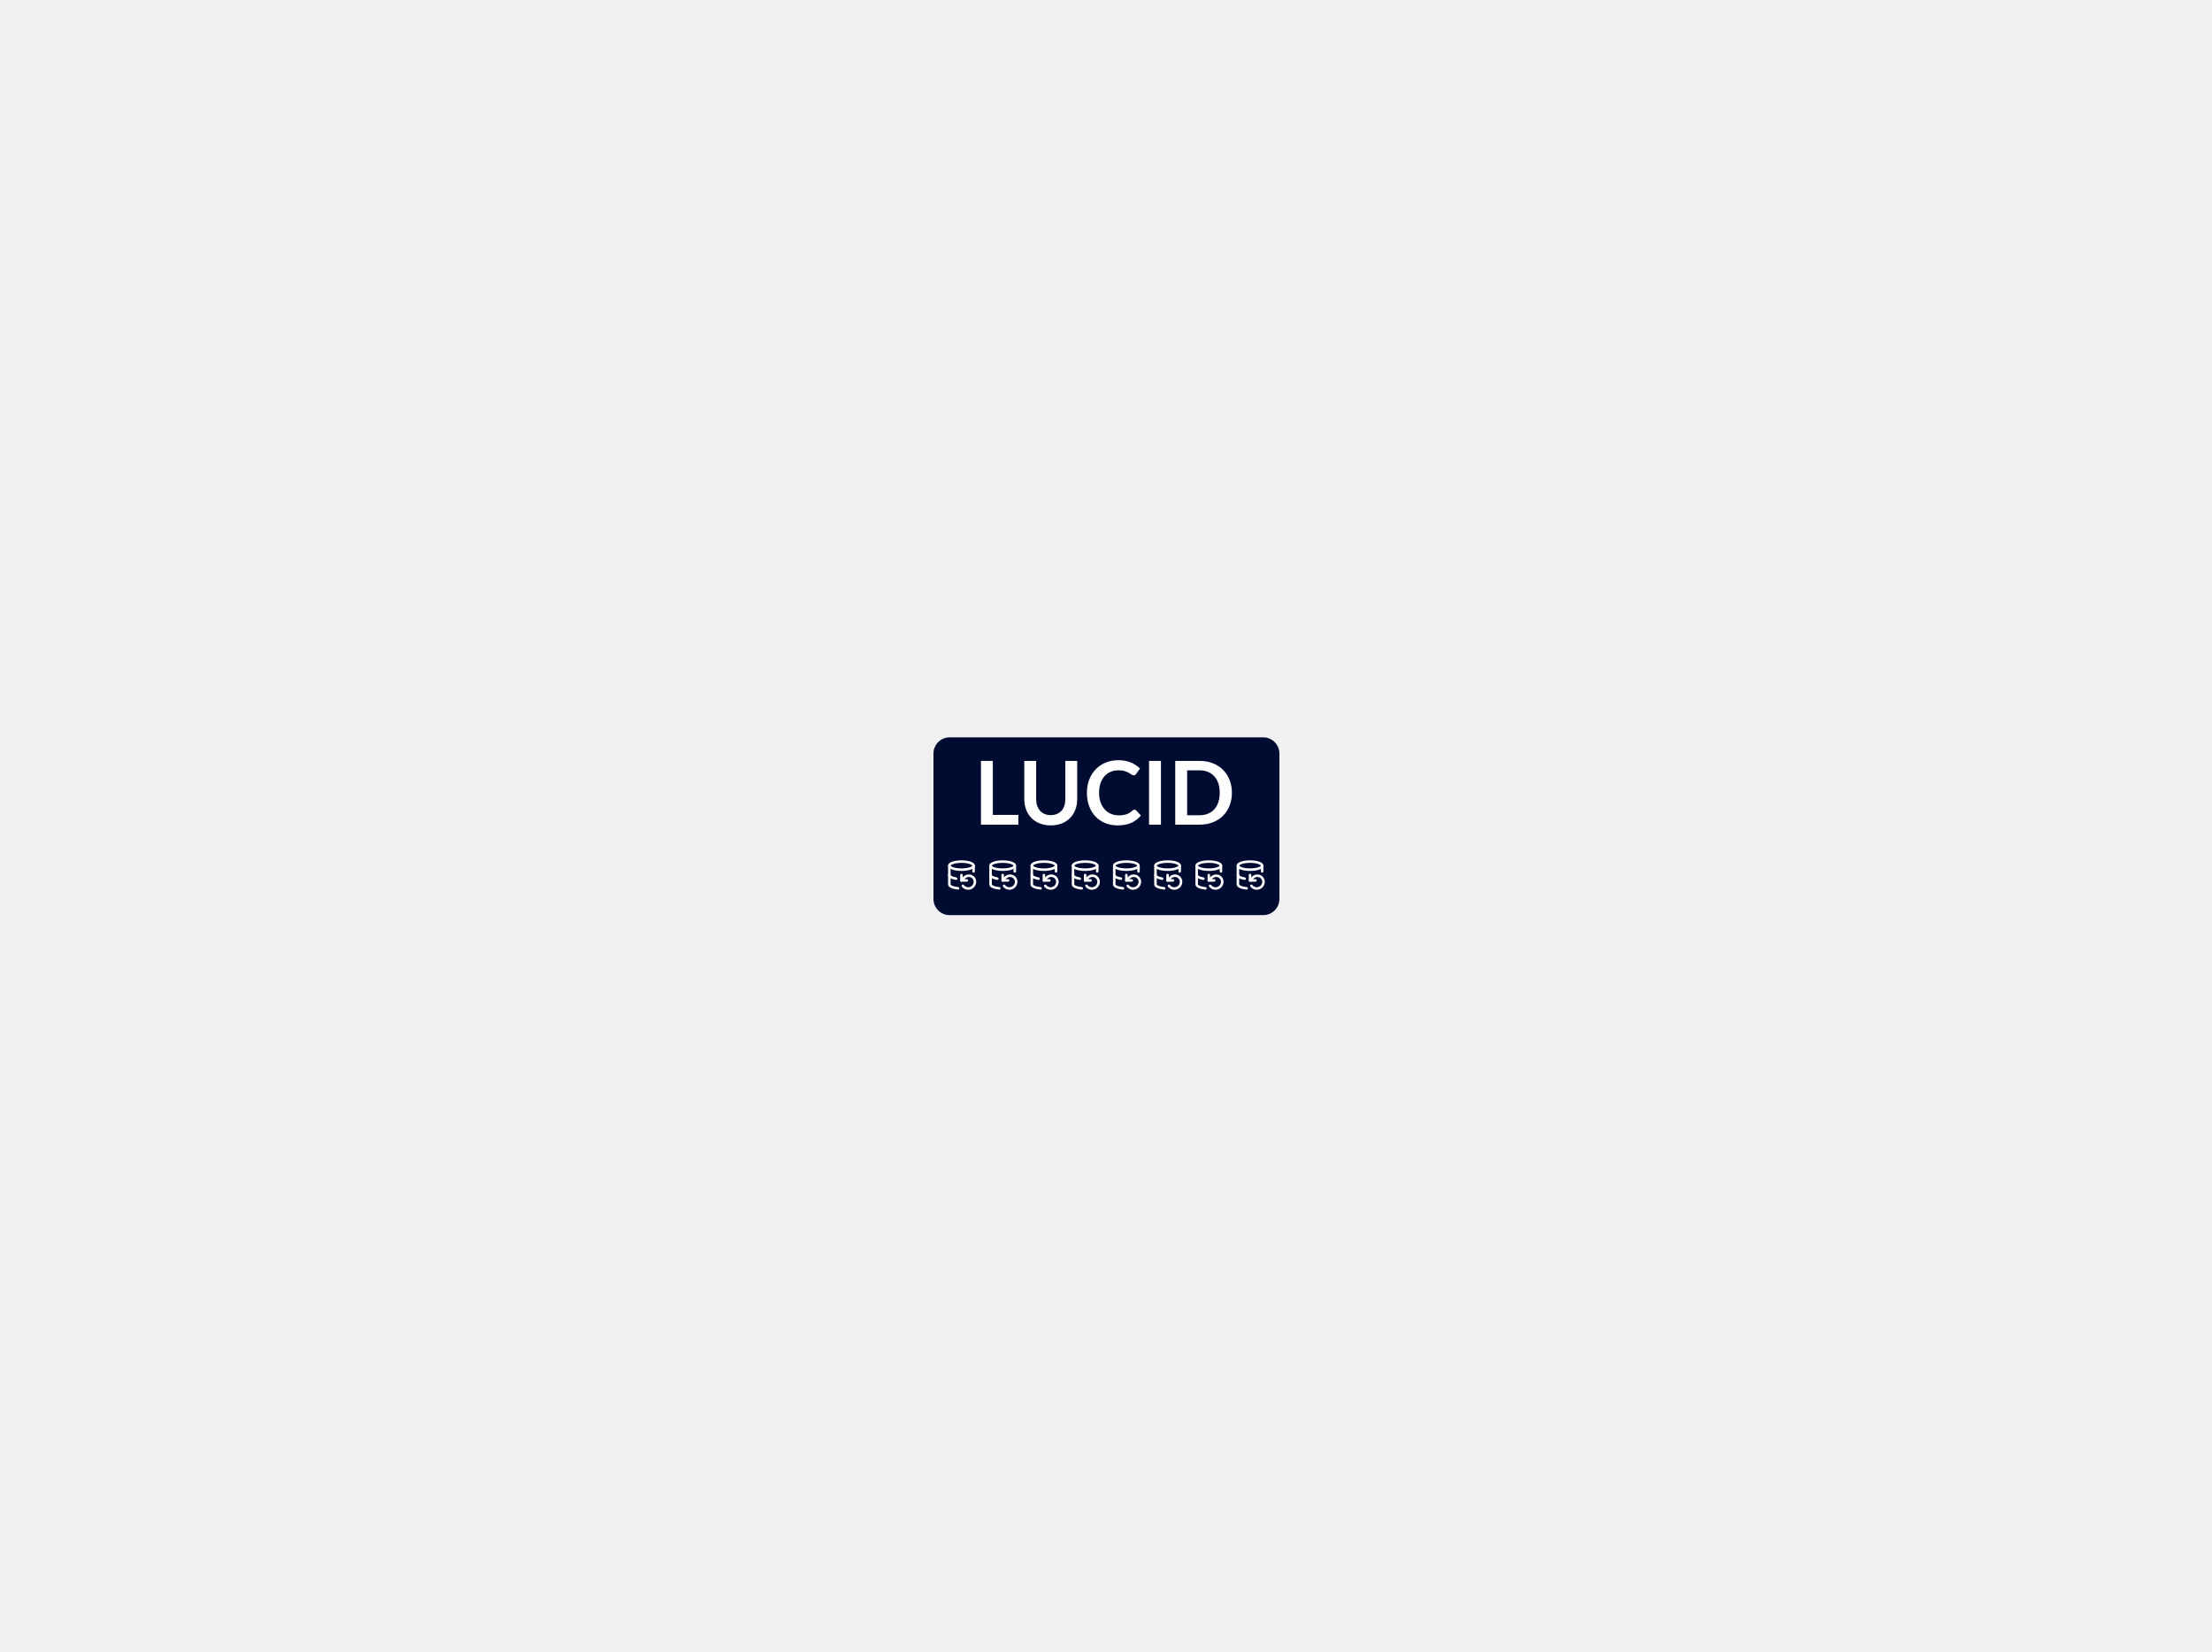
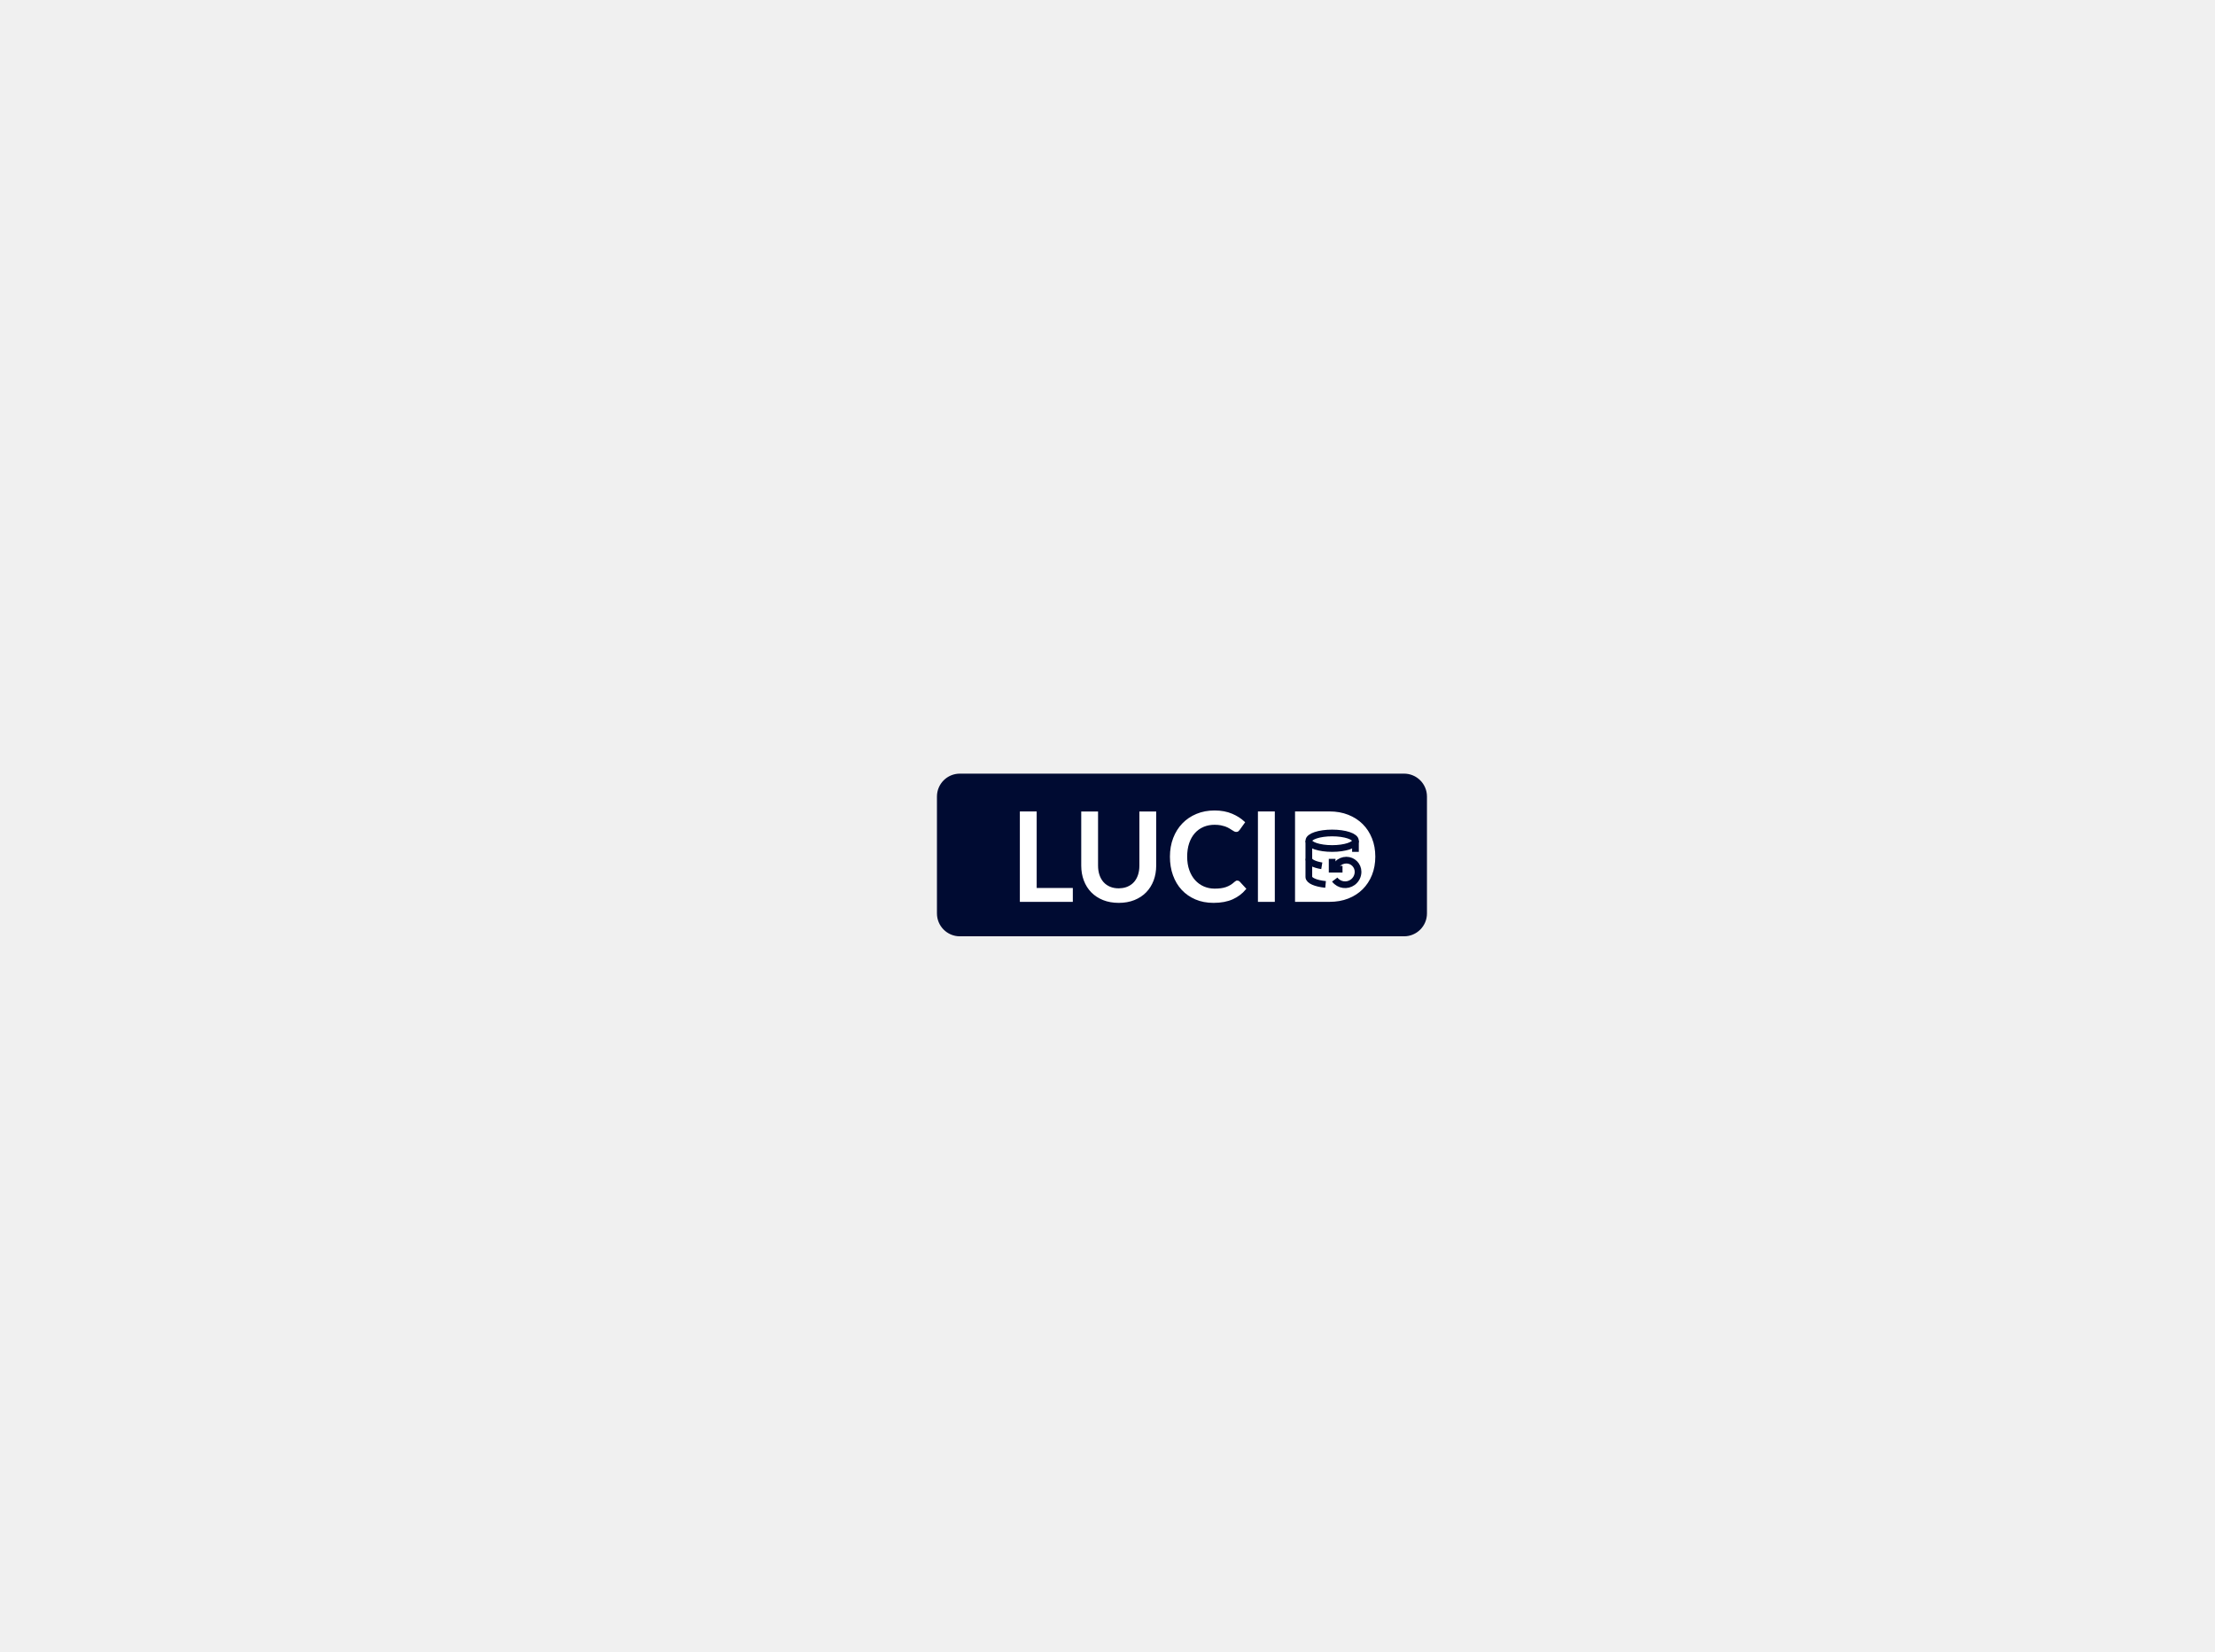
- <svg xmlns="http://www.w3.org/2000/svg" width="1500" height="1120" viewBox="0 0 1500 1120" fill="none">
-   <path d="M856.628 500H643.957C637.906 500 633 504.901 633 510.946V609.591C633 615.637 637.906 620.538 643.957 620.538H856.628C862.679 620.538 867.585 615.637 867.585 609.591V510.946C867.585 504.901 862.679 500 856.628 500Z" fill="#000B32" />
-   <path d="M651.985 589.706C656.525 589.706 660.205 588.482 660.205 586.972C660.205 585.463 656.525 584.239 651.985 584.239C647.445 584.239 643.764 585.463 643.764 586.972C643.764 588.482 647.445 589.706 651.985 589.706Z" stroke="white" stroke-width="1.71" stroke-linecap="round" stroke-linejoin="round" />
-   <path d="M643.764 593.359C643.764 594.395 645.528 595.356 648.329 595.815" stroke="white" stroke-width="1.71" stroke-linecap="round" stroke-linejoin="round" />
-   <path d="M660.205 590.892V586.972" stroke="white" stroke-width="1.71" stroke-linecap="round" stroke-linejoin="round" />
-   <path d="M643.764 586.972V599.745C643.764 600.962 646.17 602.03 649.676 602.372" stroke="white" stroke-width="1.71" stroke-linecap="round" stroke-linejoin="round" />
-   <path d="M651.985 593.359V597.011H655.641" stroke="white" stroke-width="1.71" stroke-linecap="round" stroke-linejoin="round" />
-   <path d="M652.904 600.663C654.422 602.682 657.276 603.087 659.297 601.571C660.451 600.706 661.125 599.36 661.125 597.919C661.125 595.655 659.286 593.807 657.009 593.807C655.79 593.807 654.689 594.298 653.898 595.089L651.985 597" stroke="white" stroke-width="1.71" stroke-linecap="round" stroke-linejoin="round" />
-   <path d="M679.949 589.706C684.489 589.706 688.169 588.482 688.169 586.972C688.169 585.463 684.489 584.239 679.949 584.239C675.409 584.239 671.729 585.463 671.729 586.972C671.729 588.482 675.409 589.706 679.949 589.706Z" stroke="white" stroke-width="1.71" stroke-linecap="round" stroke-linejoin="round" />
-   <path d="M671.729 593.359C671.729 594.395 673.492 595.356 676.293 595.815" stroke="white" stroke-width="1.71" stroke-linecap="round" stroke-linejoin="round" />
-   <path d="M688.169 590.892V586.972" stroke="white" stroke-width="1.71" stroke-linecap="round" stroke-linejoin="round" />
-   <path d="M671.729 586.972V599.745C671.729 600.962 674.134 602.03 677.64 602.372" stroke="white" stroke-width="1.71" stroke-linecap="round" stroke-linejoin="round" />
-   <path d="M679.949 593.359V597.011H683.605" stroke="white" stroke-width="1.71" stroke-linecap="round" stroke-linejoin="round" />
-   <path d="M680.858 600.663C682.376 602.682 685.23 603.087 687.25 601.571C688.405 600.706 689.078 599.36 689.078 597.919C689.078 595.655 687.239 593.807 684.962 593.807C683.744 593.807 682.643 594.298 681.852 595.089L679.938 597" stroke="white" stroke-width="1.71" stroke-linecap="round" stroke-linejoin="round" />
-   <path d="M707.902 589.706C712.442 589.706 716.123 588.482 716.123 586.972C716.123 585.463 712.442 584.239 707.902 584.239C703.363 584.239 699.682 585.463 699.682 586.972C699.682 588.482 703.363 589.706 707.902 589.706Z" stroke="white" stroke-width="1.71" stroke-linecap="round" stroke-linejoin="round" />
-   <path d="M699.682 593.359C699.682 594.395 701.446 595.356 704.247 595.815" stroke="white" stroke-width="1.71" stroke-linecap="round" stroke-linejoin="round" />
-   <path d="M716.123 590.892V586.972" stroke="white" stroke-width="1.71" stroke-linecap="round" stroke-linejoin="round" />
-   <path d="M699.682 586.972V599.745C699.682 600.962 702.087 602.03 705.594 602.372" stroke="white" stroke-width="1.71" stroke-linecap="round" stroke-linejoin="round" />
-   <path d="M707.902 593.359V597.011H711.558" stroke="white" stroke-width="1.71" stroke-linecap="round" stroke-linejoin="round" />
-   <path d="M708.811 600.663C710.329 602.682 713.183 603.087 715.204 601.571C716.358 600.706 717.031 599.36 717.031 597.919C717.031 595.655 715.193 593.807 712.916 593.807C711.697 593.807 710.596 594.298 709.805 595.089L707.892 597" stroke="white" stroke-width="1.71" stroke-linecap="round" stroke-linejoin="round" />
-   <path d="M735.856 589.706C740.396 589.706 744.076 588.482 744.076 586.972C744.076 585.463 740.396 584.239 735.856 584.239C731.316 584.239 727.636 585.463 727.636 586.972C727.636 588.482 731.316 589.706 735.856 589.706Z" stroke="white" stroke-width="1.71" stroke-linecap="round" stroke-linejoin="round" />
-   <path d="M727.636 593.359C727.636 594.395 729.399 595.356 732.2 595.815" stroke="white" stroke-width="1.71" stroke-linecap="round" stroke-linejoin="round" />
-   <path d="M744.076 590.892V586.972" stroke="white" stroke-width="1.71" stroke-linecap="round" stroke-linejoin="round" />
-   <path d="M727.636 586.972V599.745C727.636 600.962 730.041 602.03 733.547 602.372" stroke="white" stroke-width="1.71" stroke-linecap="round" stroke-linejoin="round" />
-   <path d="M735.856 593.359V597.011H739.512" stroke="white" stroke-width="1.71" stroke-linecap="round" stroke-linejoin="round" />
-   <path d="M736.765 600.663C738.283 602.682 741.137 603.087 743.157 601.571C744.311 600.706 744.985 599.36 744.985 597.919C744.985 595.655 743.146 593.807 740.869 593.807C739.651 593.807 738.55 594.298 737.759 595.089L735.845 597" stroke="white" stroke-width="1.71" stroke-linecap="round" stroke-linejoin="round" />
-   <path d="M763.809 589.706C768.349 589.706 772.03 588.482 772.03 586.972C772.03 585.463 768.349 584.239 763.809 584.239C759.269 584.239 755.589 585.463 755.589 586.972C755.589 588.482 759.269 589.706 763.809 589.706Z" stroke="white" stroke-width="1.71" stroke-linecap="round" stroke-linejoin="round" />
-   <path d="M755.589 593.359C755.589 594.395 757.353 595.356 760.154 595.815" stroke="white" stroke-width="1.71" stroke-linecap="round" stroke-linejoin="round" />
-   <path d="M772.03 590.892V586.972" stroke="white" stroke-width="1.71" stroke-linecap="round" stroke-linejoin="round" />
-   <path d="M755.589 586.972V599.745C755.589 600.962 757.994 602.03 761.5 602.372" stroke="white" stroke-width="1.71" stroke-linecap="round" stroke-linejoin="round" />
-   <path d="M763.809 593.359V597.011H767.465" stroke="white" stroke-width="1.71" stroke-linecap="round" stroke-linejoin="round" />
-   <path d="M764.729 600.663C766.247 602.682 769.101 603.087 771.121 601.571C772.276 600.706 772.949 599.36 772.949 597.919C772.949 595.655 771.11 593.807 768.834 593.807C767.615 593.807 766.514 594.298 765.723 595.089L763.809 597" stroke="white" stroke-width="1.71" stroke-linecap="round" stroke-linejoin="round" />
-   <path d="M791.763 589.706C796.303 589.706 799.983 588.482 799.983 586.972C799.983 585.463 796.303 584.239 791.763 584.239C787.223 584.239 783.543 585.463 783.543 586.972C783.543 588.482 787.223 589.706 791.763 589.706Z" stroke="white" stroke-width="1.71" stroke-linecap="round" stroke-linejoin="round" />
-   <path d="M783.543 593.359C783.543 594.395 785.306 595.356 788.107 595.815" stroke="white" stroke-width="1.71" stroke-linecap="round" stroke-linejoin="round" />
-   <path d="M799.994 590.892V586.972" stroke="white" stroke-width="1.71" stroke-linecap="round" stroke-linejoin="round" />
-   <path d="M783.543 586.972V599.745C783.543 600.962 785.948 602.03 789.454 602.372" stroke="white" stroke-width="1.71" stroke-linecap="round" stroke-linejoin="round" />
-   <path d="M791.763 593.359V597.011H795.419" stroke="white" stroke-width="1.71" stroke-linecap="round" stroke-linejoin="round" />
-   <path d="M792.682 600.663C794.2 602.682 797.054 603.087 799.075 601.571C800.229 600.706 800.903 599.36 800.903 597.919C800.903 595.655 799.064 593.807 796.787 593.807C795.568 593.807 794.467 594.298 793.676 595.089L791.763 597" stroke="white" stroke-width="1.71" stroke-linecap="round" stroke-linejoin="round" />
-   <path d="M819.727 589.706C824.267 589.706 827.947 588.482 827.947 586.972C827.947 585.463 824.267 584.239 819.727 584.239C815.187 584.239 811.507 585.463 811.507 586.972C811.507 588.482 815.187 589.706 819.727 589.706Z" stroke="white" stroke-width="1.71" stroke-linecap="round" stroke-linejoin="round" />
-   <path d="M811.507 593.359C811.507 594.395 813.27 595.356 816.071 595.815" stroke="white" stroke-width="1.71" stroke-linecap="round" stroke-linejoin="round" />
-   <path d="M827.947 590.892V586.972" stroke="white" stroke-width="1.71" stroke-linecap="round" stroke-linejoin="round" />
-   <path d="M811.507 586.972V599.745C811.507 600.962 813.912 602.03 817.418 602.372" stroke="white" stroke-width="1.71" stroke-linecap="round" stroke-linejoin="round" />
-   <path d="M819.727 593.359V597.011H823.383" stroke="white" stroke-width="1.71" stroke-linecap="round" stroke-linejoin="round" />
-   <path d="M820.636 600.663C822.154 602.682 825.008 603.087 827.028 601.571C828.183 600.706 828.856 599.36 828.856 597.919C828.856 595.655 827.017 593.807 824.741 593.807C823.522 593.807 822.421 594.298 821.63 595.089L819.716 597" stroke="white" stroke-width="1.71" stroke-linecap="round" stroke-linejoin="round" />
-   <path d="M847.68 589.706C852.22 589.706 855.901 588.482 855.901 586.972C855.901 585.463 852.22 584.239 847.68 584.239C843.141 584.239 839.46 585.463 839.46 586.972C839.46 588.482 843.141 589.706 847.68 589.706Z" stroke="white" stroke-width="1.71" stroke-linecap="round" stroke-linejoin="round" />
-   <path d="M839.46 593.359C839.46 594.395 841.224 595.356 844.025 595.815" stroke="white" stroke-width="1.71" stroke-linecap="round" stroke-linejoin="round" />
-   <path d="M855.901 590.892V586.972" stroke="white" stroke-width="1.71" stroke-linecap="round" stroke-linejoin="round" />
-   <path d="M839.46 586.972V599.745C839.46 600.962 841.865 602.03 845.372 602.372" stroke="white" stroke-width="1.71" stroke-linecap="round" stroke-linejoin="round" />
-   <path d="M847.68 593.359V597.011H851.336" stroke="white" stroke-width="1.71" stroke-linecap="round" stroke-linejoin="round" />
-   <path d="M848.589 600.663C850.107 602.682 852.961 603.087 854.982 601.571C856.136 600.706 856.81 599.36 856.81 597.919C856.81 595.655 854.971 593.807 852.694 593.807C851.475 593.807 850.374 594.298 849.583 595.089L847.67 597" stroke="white" stroke-width="1.71" stroke-linecap="round" stroke-linejoin="round" />
-   <path d="M690.564 552.564V559.206H665.208V515.955H673.257V552.564H690.564Z" fill="white" />
-   <path d="M712.542 552.713C714.102 552.713 715.492 552.457 716.721 551.934C717.951 551.41 718.977 550.684 719.821 549.755C720.655 548.815 721.307 547.683 721.756 546.348C722.205 545.013 722.43 543.518 722.43 541.863V515.966H730.479V541.863C730.479 544.437 730.062 546.818 729.239 548.997C728.405 551.175 727.219 553.066 725.679 554.646C724.129 556.227 722.248 557.465 720.035 558.352C717.822 559.238 715.321 559.687 712.552 559.687C709.784 559.687 707.25 559.238 705.038 558.352C702.825 557.465 700.944 556.227 699.394 554.646C697.844 553.066 696.657 551.175 695.834 548.997C695.011 546.818 694.594 544.437 694.594 541.863V515.966H702.643V541.842C702.643 543.497 702.868 544.992 703.317 546.327C703.766 547.662 704.418 548.805 705.262 549.755C706.107 550.705 707.144 551.432 708.373 551.955C709.602 552.478 710.992 552.735 712.552 552.735L712.542 552.713Z" fill="white" />
-   <path d="M769.304 549.008C769.742 549.008 770.127 549.178 770.469 549.52L773.644 552.959C771.891 555.137 769.731 556.793 767.166 557.957C764.6 559.11 761.522 559.687 757.93 559.687C754.713 559.687 751.826 559.142 749.261 558.042C746.695 556.942 744.504 555.426 742.687 553.471C740.869 551.517 739.48 549.189 738.507 546.477C737.534 543.764 737.053 540.806 737.053 537.591C737.053 534.377 737.577 531.365 738.614 528.663C739.651 525.962 741.115 523.633 742.997 521.679C744.878 519.725 747.134 518.208 749.753 517.119C752.371 516.03 755.258 515.485 758.433 515.485C761.607 515.485 764.387 516.008 766.835 517.044C769.282 518.08 771.356 519.436 773.077 521.113L770.384 524.851C770.223 525.086 770.02 525.299 769.774 525.481C769.528 525.662 769.176 525.748 768.737 525.748C768.438 525.748 768.128 525.663 767.807 525.492C767.487 525.321 767.134 525.118 766.76 524.862C766.375 524.616 765.937 524.338 765.445 524.039C764.943 523.74 764.365 523.463 763.713 523.217C763.05 522.971 762.291 522.758 761.426 522.587C760.56 522.416 759.555 522.331 758.422 522.331C756.487 522.331 754.713 522.672 753.109 523.366C751.506 524.05 750.116 525.054 748.961 526.357C747.807 527.66 746.909 529.261 746.268 531.141C745.626 533.021 745.306 535.178 745.306 537.581C745.306 539.983 745.648 542.173 746.342 544.074C747.027 545.964 747.967 547.566 749.143 548.858C750.319 550.15 751.709 551.143 753.301 551.838C754.894 552.521 756.615 552.873 758.454 552.873C759.555 552.873 760.549 552.809 761.436 552.692C762.324 552.574 763.147 552.382 763.895 552.126C764.643 551.87 765.349 551.528 766.022 551.122C766.696 550.716 767.358 550.214 768.01 549.616C768.214 549.435 768.417 549.296 768.641 549.178C768.866 549.072 769.09 549.018 769.325 549.018L769.304 549.008Z" fill="white" />
-   <path d="M787.263 559.206H779.181V515.955H787.263V559.206Z" fill="white" />
-   <path d="M835.377 537.581C835.377 540.752 834.842 543.668 833.795 546.316C832.736 548.965 831.251 551.25 829.337 553.162C827.424 555.073 825.115 556.558 822.421 557.615C819.727 558.672 816.734 559.196 813.442 559.196H796.947V515.944H813.442C816.734 515.944 819.727 516.478 822.421 517.546C825.115 518.614 827.424 520.099 829.337 522C831.251 523.9 832.736 526.186 833.795 528.834C834.853 531.483 835.377 534.398 835.377 537.57V537.581ZM827.114 537.581C827.114 535.21 826.804 533.085 826.173 531.194C825.542 529.315 824.634 527.713 823.447 526.41C822.26 525.107 820.817 524.103 819.139 523.399C817.45 522.704 815.547 522.352 813.431 522.352H805.018V552.799H813.431C815.547 552.799 817.45 552.446 819.139 551.752C820.828 551.058 822.26 550.054 823.447 548.751C824.634 547.448 825.542 545.846 826.173 543.967C826.804 542.087 827.114 539.951 827.114 537.581Z" fill="white" />
+ <svg xmlns="http://www.w3.org/2000/svg" width="992" height="740" viewBox="0 0 992 740" fill="none">
+   <path d="M429.87 347.06H628.82C634.205 347.06 638.57 351.425 638.57 356.81V409.18C638.57 414.565 634.205 418.93 628.82 418.93H429.87C424.485 418.93 420.12 414.565 420.12 409.18V356.81C420.12 351.425 424.485 347.06 429.87 347.06Z" fill="#000B32" stroke="#000B32" />
+   <path d="M463.78 364V398.28H479.97V403.5H457.25V364H463.78Z" fill="white" stroke="white" />
+   <path d="M491.27 364.01V387.741C491.27 389.335 491.487 390.79 491.927 392.099C492.366 393.407 493.008 394.537 493.846 395.482C494.69 396.432 495.722 397.154 496.934 397.67C498.157 398.191 499.525 398.44 501.04 398.44H501.848L501.825 398.393C503.027 398.32 504.132 398.078 505.136 397.65C506.35 397.133 507.37 396.412 508.21 395.487L508.215 395.482C509.042 394.548 509.684 393.428 510.124 392.12C510.564 390.81 510.78 389.355 510.78 387.76V364.01H517.31V387.76C517.31 390.115 516.929 392.283 516.183 394.261C515.426 396.242 514.351 397.953 512.963 399.38C511.564 400.807 509.864 401.93 507.854 402.736C505.852 403.539 503.576 403.951 501.04 403.951C498.503 403.951 496.198 403.538 494.196 402.736C492.186 401.93 490.485 400.808 489.087 399.38C487.688 397.953 486.615 396.243 485.868 394.264C485.121 392.286 484.74 390.116 484.74 387.76V364.01H491.27Z" fill="white" stroke="white" />
+   <path d="M543.96 363.56C546.874 363.56 549.406 364.041 551.625 364.981C553.716 365.867 555.5 367.004 556.999 368.391L554.734 371.538L554.727 371.548C554.608 371.722 554.457 371.882 554.272 372.018C554.164 372.098 553.956 372.17 553.6 372.17C553.418 372.17 553.208 372.118 552.965 371.989C552.676 371.835 552.362 371.654 552.032 371.427L552.026 371.423L552.02 371.418L551.438 371.05C551.232 370.921 551.012 370.784 550.78 370.643L550.775 370.64C550.278 370.344 549.711 370.072 549.076 369.833L549.074 369.832L548.571 369.658C548.052 369.49 547.481 369.343 546.856 369.219C546.007 369.051 545.034 368.97 543.95 368.97C542.197 368.97 540.568 369.261 539.077 369.858L538.781 369.981C537.214 370.65 535.854 371.634 534.726 372.909C533.595 374.185 532.724 375.746 532.106 377.559C531.485 379.381 531.18 381.457 531.18 383.75C531.18 386.045 531.506 388.154 532.18 390V390C532.839 391.823 533.751 393.381 534.9 394.646C536.048 395.908 537.406 396.88 538.96 397.558L538.963 397.559C540.517 398.227 542.195 398.57 543.98 398.57C545.029 398.57 545.982 398.509 546.836 398.396C547.696 398.282 548.499 398.095 549.232 397.843C549.97 397.59 550.662 397.254 551.318 396.858C551.978 396.46 552.622 395.97 553.252 395.392L553.253 395.393C553.41 395.252 553.565 395.146 553.737 395.055C553.881 394.989 554.015 394.96 554.15 394.96L554.152 394.951C554.372 394.955 554.576 395.029 554.777 395.201L554.866 395.284L557.525 398.167C555.987 399.982 554.122 401.376 551.923 402.375C549.603 403.418 546.797 403.95 543.49 403.95C540.537 403.95 537.906 403.45 535.577 402.451C533.237 401.446 531.246 400.065 529.597 398.29C527.947 396.513 526.68 394.393 525.791 391.912C524.903 389.432 524.46 386.72 524.46 383.76C524.46 380.804 524.941 378.045 525.887 375.579C526.834 373.108 528.169 370.985 529.88 369.207C531.59 367.429 533.642 366.046 536.032 365.051C538.415 364.059 541.048 363.56 543.96 363.56Z" fill="white" stroke="white" />
+   <path d="M570.43 364V403.5H563.87V364H570.43Z" fill="white" stroke="white" />
+   <path d="M595.42 363.99C598.445 363.99 601.182 364.481 603.635 365.455C606.098 366.432 608.199 367.786 609.937 369.515C611.676 371.243 613.029 373.325 613.996 375.746C614.959 378.16 615.44 380.826 615.44 383.74V383.75C615.44 386.663 614.95 389.33 613.995 391.746C613.029 394.166 611.675 396.247 609.936 397.986C608.199 399.724 606.098 401.078 603.637 402.045C601.184 403.009 598.446 403.49 595.42 403.49H580.49V363.99H595.42Z" fill="white" stroke="white" />
+   <path d="M596.61 380.1C602.376 380.1 607.05 378.542 607.05 376.62C607.05 374.698 602.376 373.14 596.61 373.14C590.844 373.14 586.17 374.698 586.17 376.62C586.17 378.542 590.844 380.1 596.61 380.1Z" stroke="#000B32" stroke-width="3" stroke-miterlimit="10" />
+   <path d="M586.17 384.73C586.17 386.05 588.41 387.26 591.97 387.85" stroke="#000B32" stroke-width="3" stroke-miterlimit="10" />
+   <path d="M607.05 381.6V376.61" stroke="#000B32" stroke-width="3" stroke-miterlimit="10" />
+   <path d="M586.17 376.62V392.85C586.17 394.4 589.22 395.76 593.67 396.19" stroke="#000B32" stroke-width="3" stroke-miterlimit="10" />
+   <path d="M596.61 384.73V389.37H601.25" stroke="#000B32" stroke-width="3" stroke-miterlimit="10" />
+   <path d="M597.77 394.01C599.69 396.57 603.33 397.09 605.89 395.17C607.35 394.07 608.21 392.36 608.21 390.53C608.21 387.65 605.87 385.31 602.99 385.31C601.45 385.31 600.04 385.94 599.04 386.95L596.62 389.37" stroke="#000B32" stroke-width="3" stroke-miterlimit="10" />
</svg>
